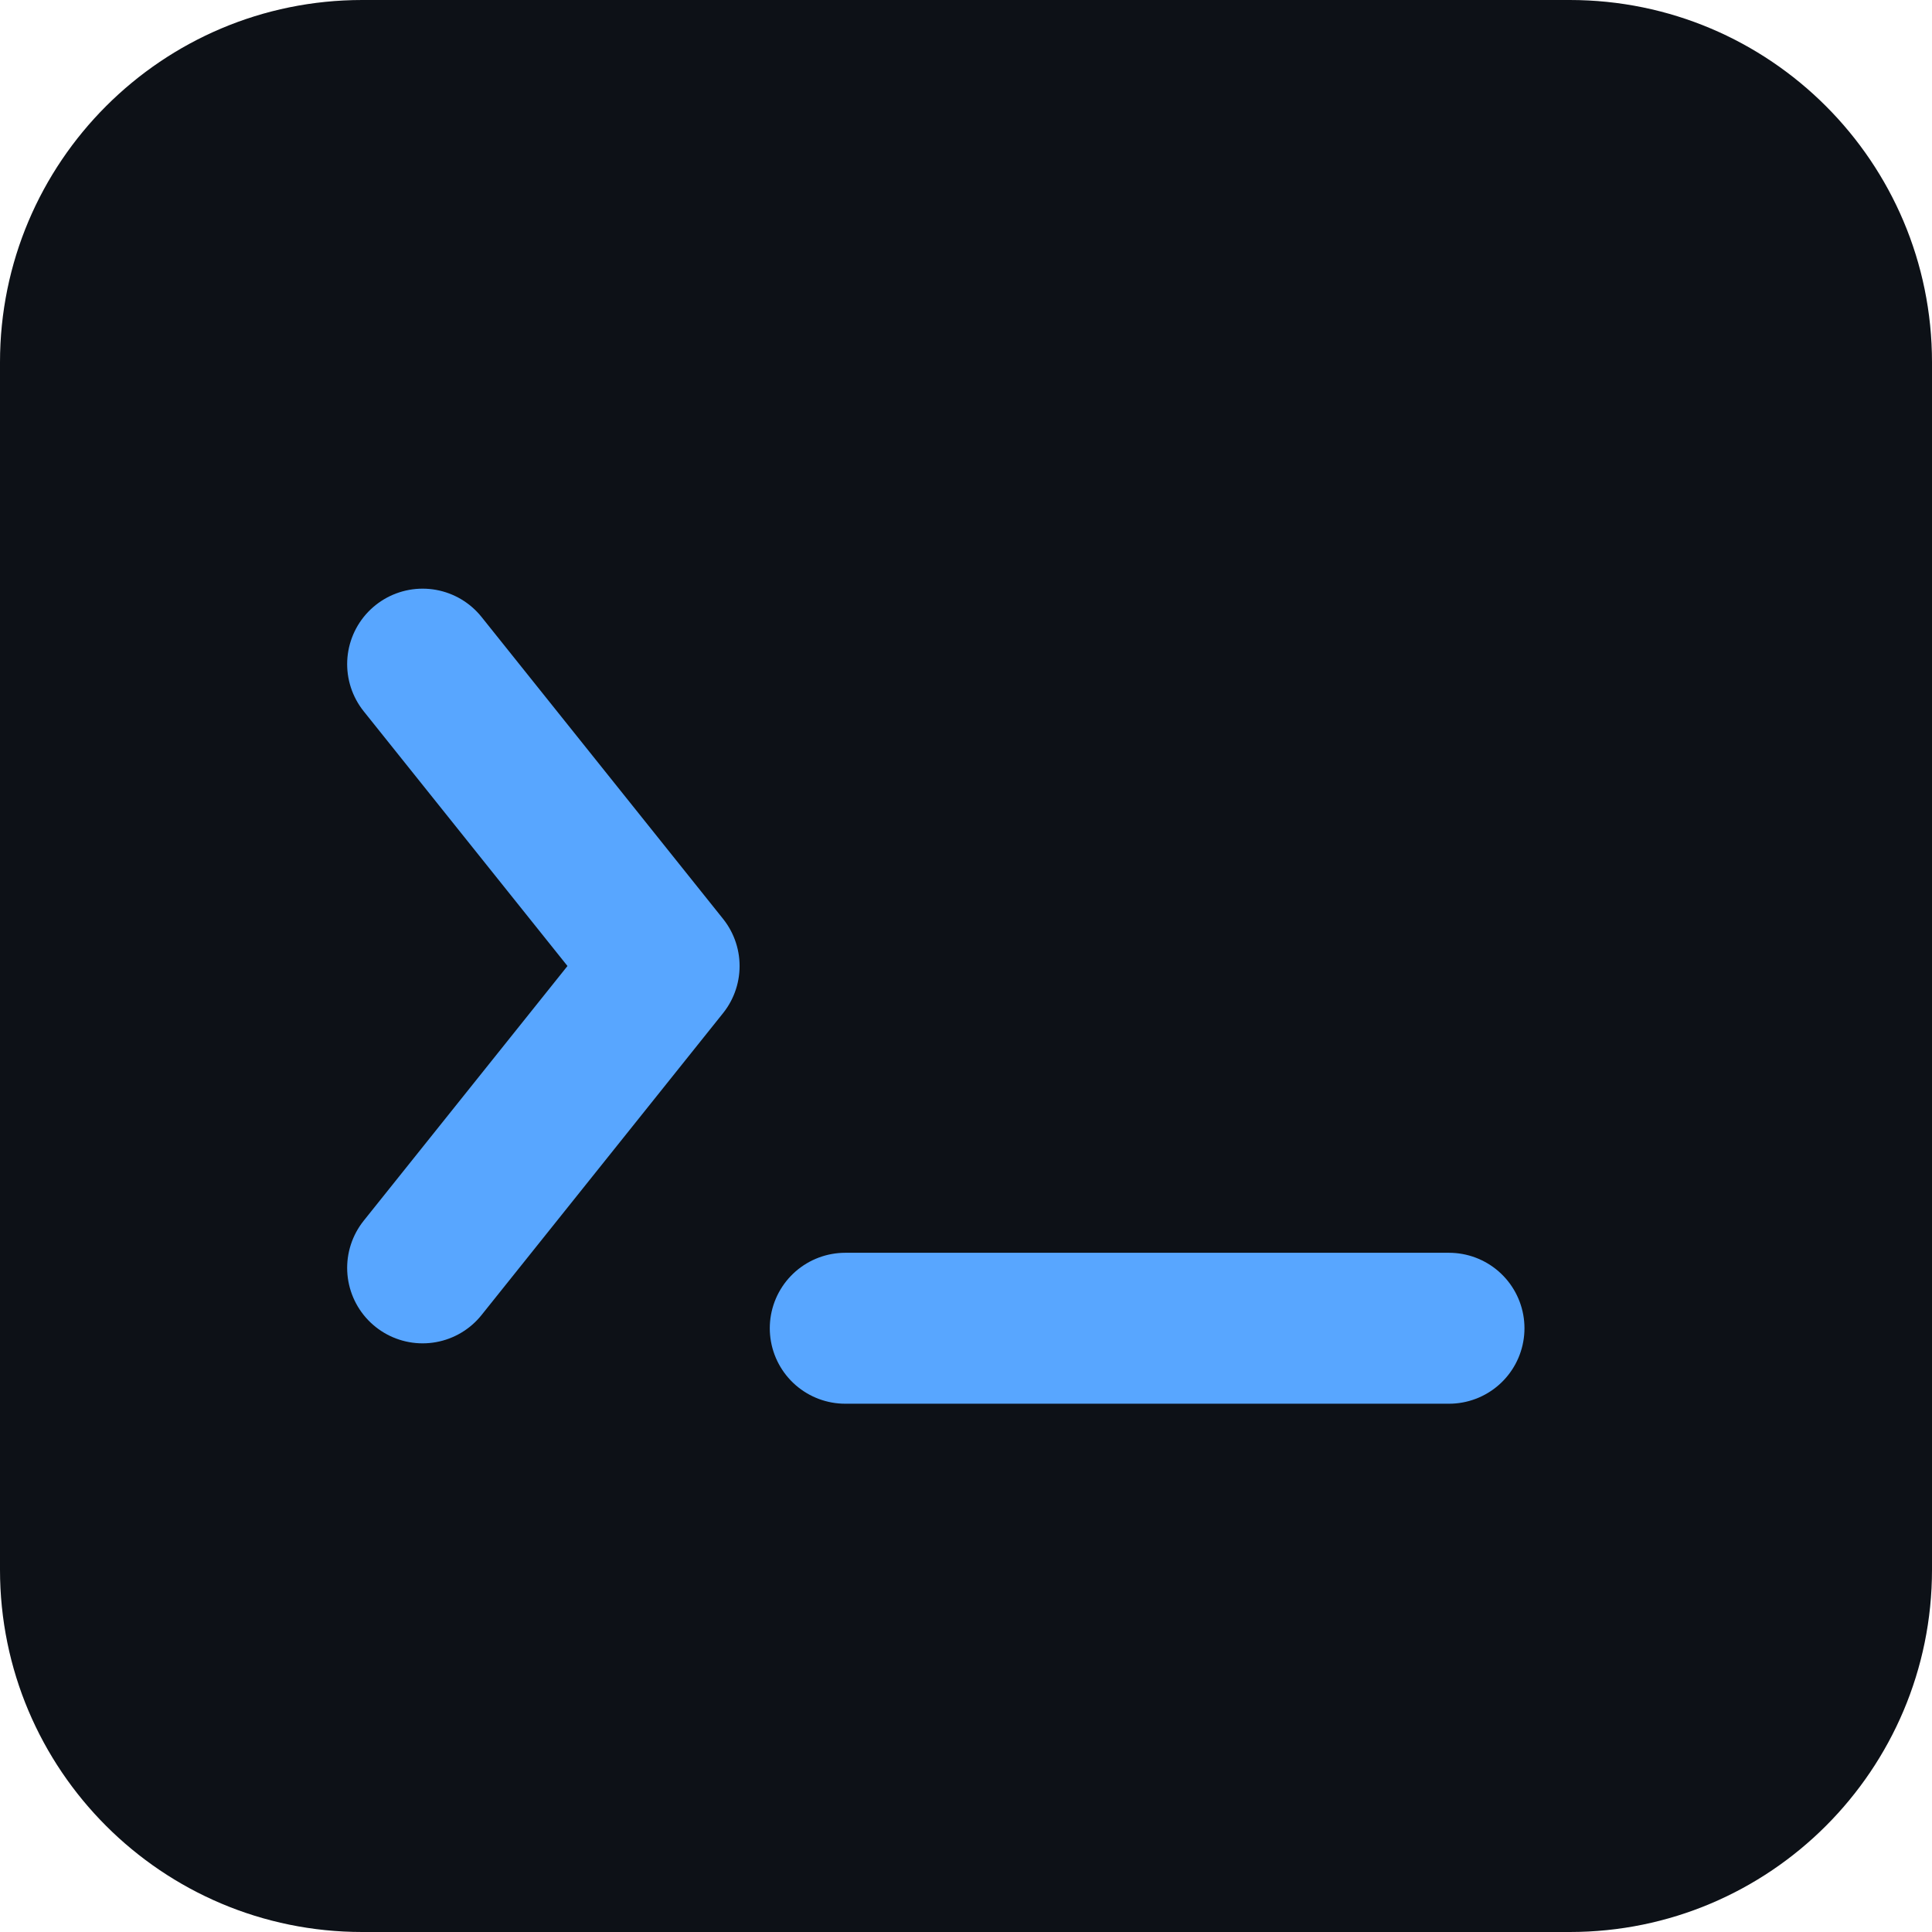
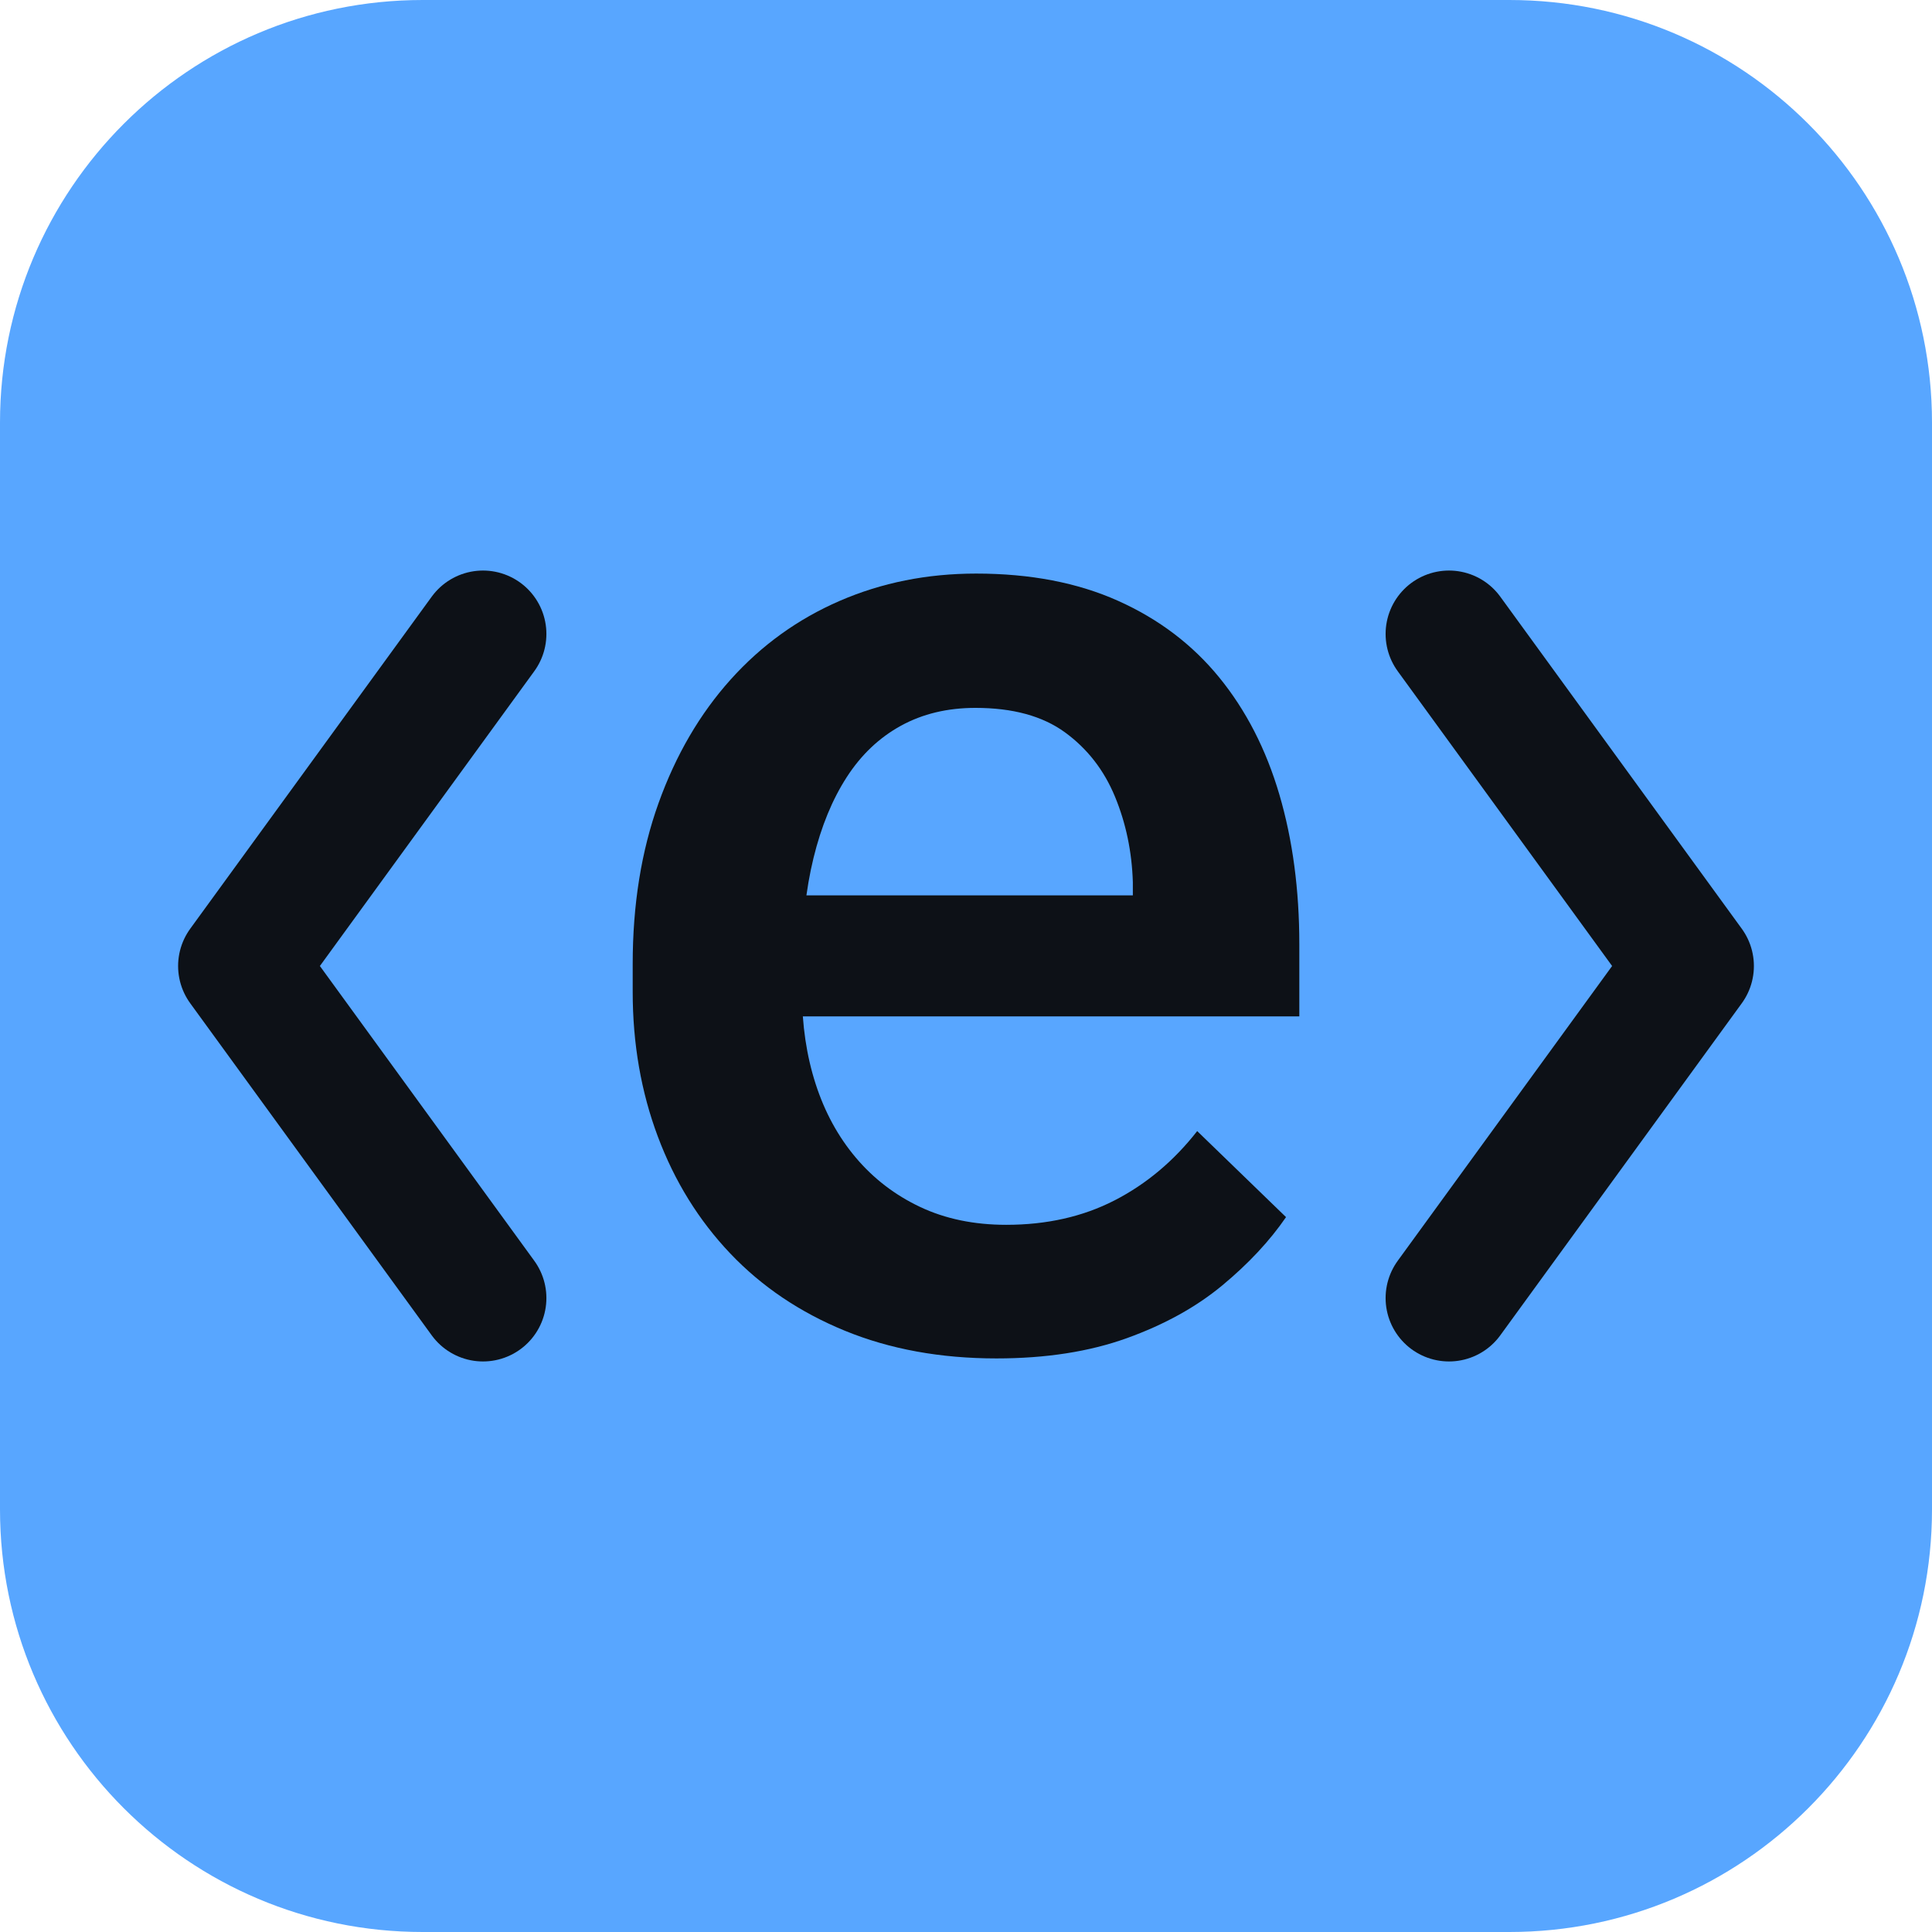
- <svg xmlns="http://www.w3.org/2000/svg" viewBox="0 0 32 32" fill="none">
-   <rect width="32" height="32" rx="6" fill="#0d1117" />
-   <path d="M7 11l4 5-4 5" stroke="#58a6ff" stroke-width="2.5" stroke-linecap="round" stroke-linejoin="round" />
-   <line x1="14" y1="22" x2="24" y2="22" stroke="#58a6ff" stroke-width="2.5" stroke-linecap="round" />
+ <svg xmlns="http://www.w3.org/2000/svg" viewBox="0 0 32 32">
+   <rect width="32" height="32" rx="7" fill="#58a6ff" />
+   <g fill="none" stroke="#0d1117" stroke-width="2.1" stroke-linecap="round" stroke-linejoin="round">
+     <path d="M8 10.5 4 16l4 5.5" />
+     <path d="M24 10.5 28 16l-4 5.5" />
+   </g>
+   <path fill="#0d1117" transform="translate(9.541 22.268) scale(0.011586 -0.011586)" d="M601 -20Q481 -20 384.5 19.5Q288 59 220.5 130.0Q153 201 117.0 297.0Q81 393 81 504V544Q81 671 118.0 774.0Q155 877 221.0 950.5Q287 1024 377.0 1063.0Q467 1102 572 1102Q688 1102 775.0 1063.0Q862 1024 919.5 953.5Q977 883 1005.5 786.0Q1034 689 1034 572V469H198V642H796V661Q794 726 770.5 783.0Q747 840 699.0 875.0Q651 910 571 910Q511 910 464.5 884.5Q418 859 387.0 811.0Q356 763 339.5 695.5Q323 628 323 544V504Q323 433 342.5 372.5Q362 312 400.0 267.0Q438 222 492.0 196.5Q546 171 615 171Q702 171 770.0 206.0Q838 241 888 305L1015 182Q980 131 924.0 84.5Q868 38 787.5 9.0Q707 -20 601 -20Z" />
</svg>
